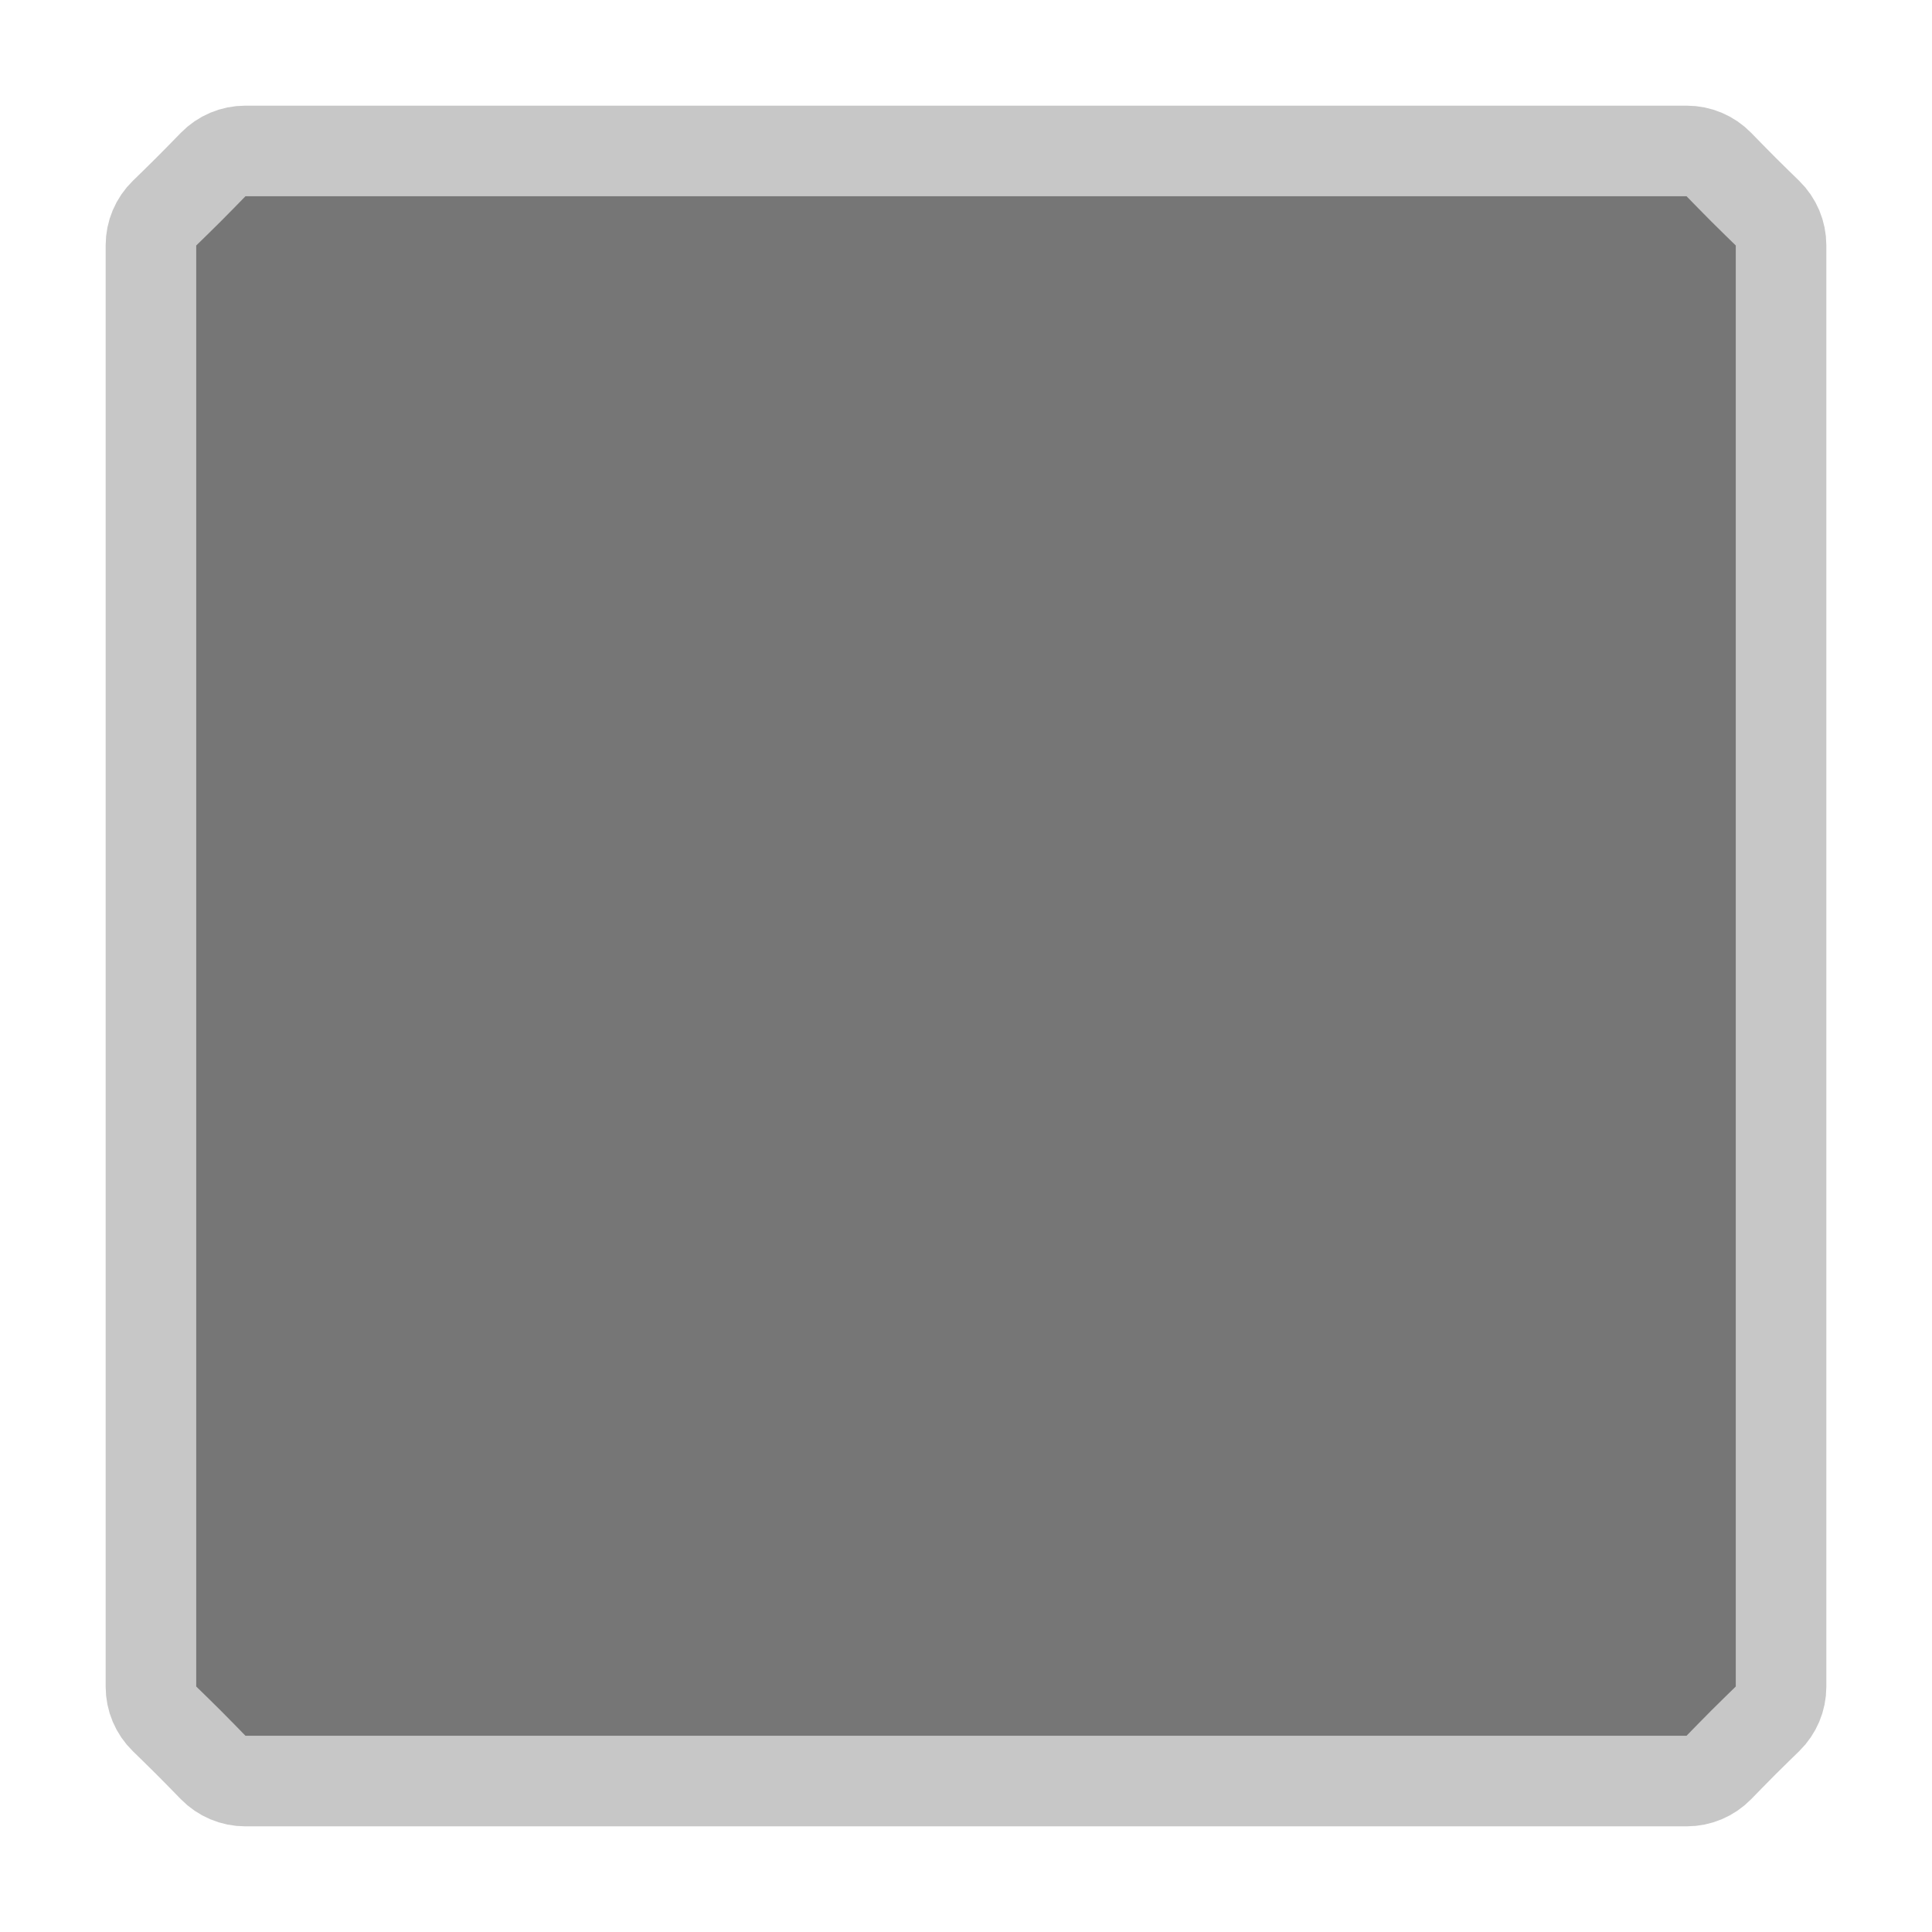
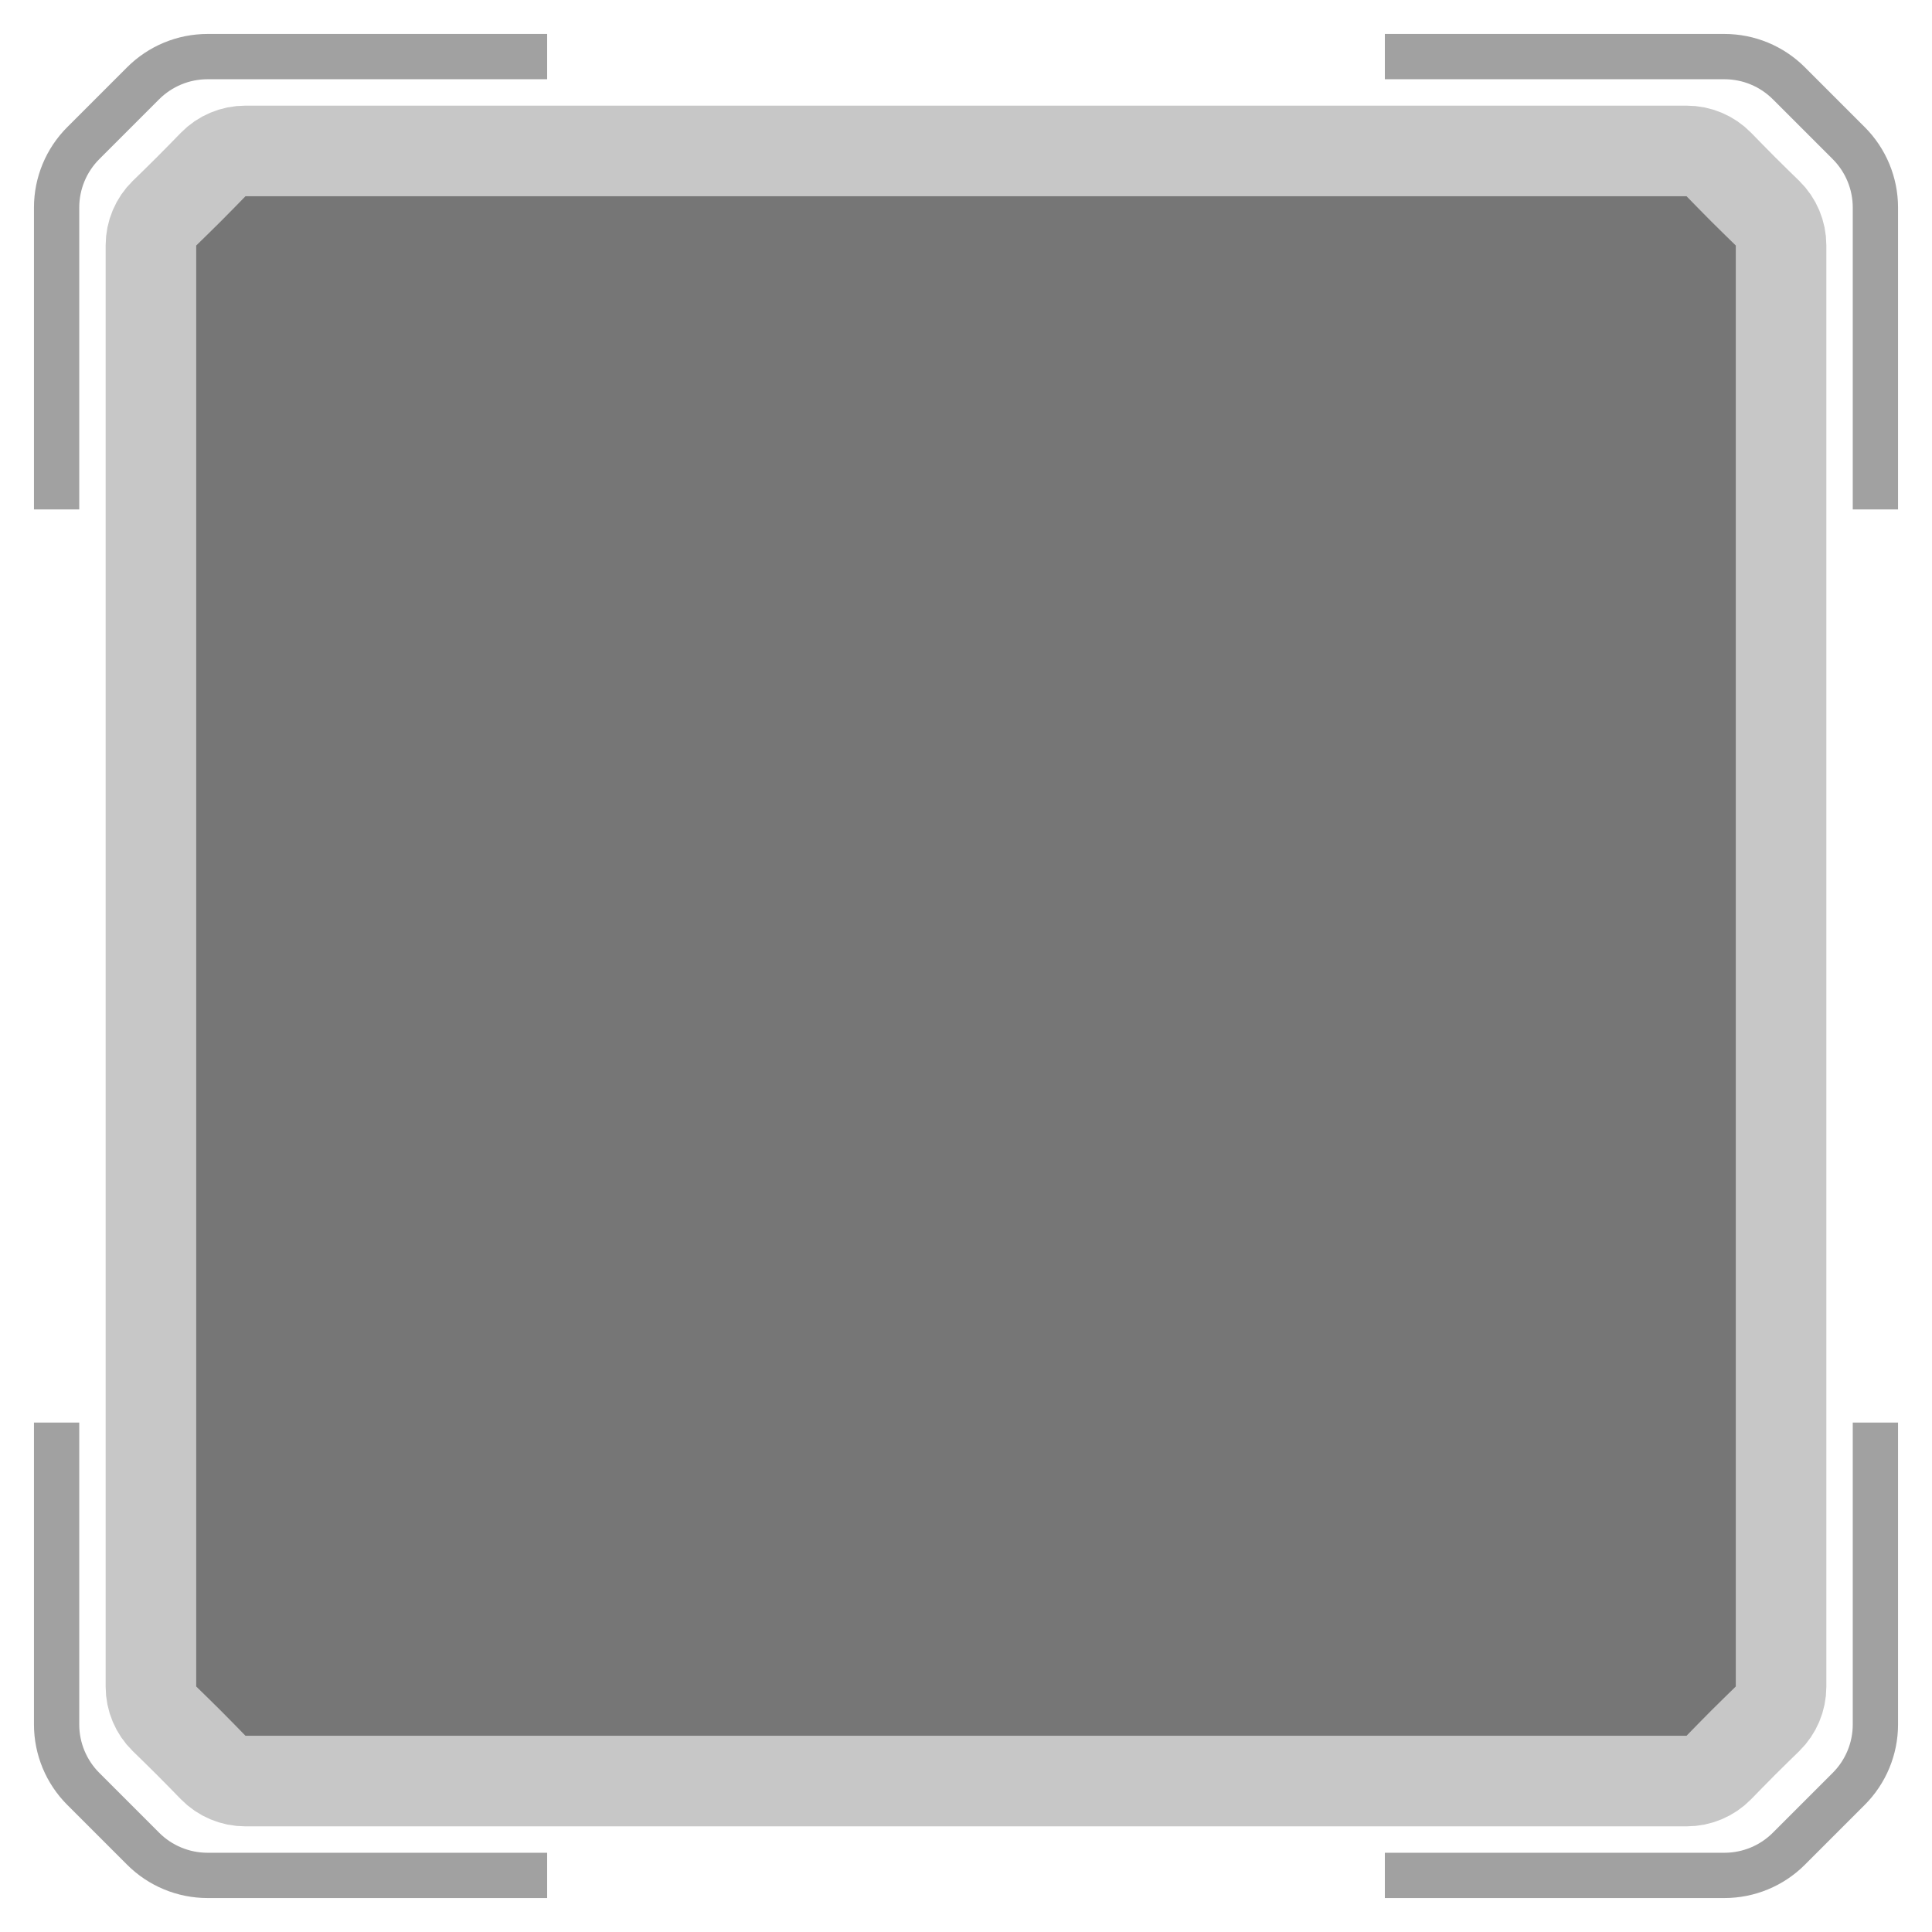
<svg xmlns="http://www.w3.org/2000/svg" width="512" height="512" viewBox="0 0 512 512" version="1.1" id="svg1">
  <defs id="defs1">
    </defs>
  <g id="layer1">
    <path style="display:none;fill:#7e7e7e;fill-opacity:1;stroke:none;stroke-width:20" d="M 14,14 H 225 V 40 L 40,225 H 14 Z" id="path1" />
  </g>
  <g id="layer2">
    <path d="m 65,40 c -3.197,-3.6e-4 -6.259,1.29 -8.492,3.578 l -3.016,3.094 c -2.328,2.385 -4.685,4.742 -7.072,7.068 l -2.84,2.77 C 41.291,58.742 40,61.803 40,65 V 256 H 256 V 40 Z m 382,0 H 256 V 256 H 472 V 65 c -9e-5,-3.197 -1.291,-6.258 -3.58,-8.49 l -2.84,-2.77 c -2.387,-2.327 -4.744,-4.683 -7.072,-7.068 l -3.016,-3.094 C 453.259,41.29 450.197,40 447,40 Z M 65,472 H 256 V 256 H 40 v 191 c 9.2e-5,3.197 1.291,6.258 3.58,8.49 l 2.84,2.77 c 2.387,2.327 4.744,4.683 7.072,7.068 l 3.016,3.094 C 58.741,470.71 61.803,472 65,472 Z m 382,0 c 3.197,3.6e-4 6.259,-1.29 8.492,-3.578 l 3.016,-3.094 c 2.328,-2.385 4.685,-4.742 7.072,-7.068 l 2.84,-2.77 C 470.709,453.258 472,450.197 472,447 V 256 H 256 v 216 z" style="display:inline;fill:#2e2e2e;fill-opacity:0.656;stroke-width:0.661" id="path45" />
    <path style="display:inline;fill:none;fill-opacity:0.656;stroke:#c7c7c7;stroke-width:24;stroke-dasharray:none;stroke-opacity:1;paint-order:normal" d="M 40,256 V 65 c 0,-3.197 1.291,-6.259 3.58,-8.491 l 2.84,-2.769 c 2.387,-2.327 4.744,-4.684 7.072,-7.069 l 3.017,-3.092 C 58.741,41.29 61.803,40 65,40 h 191 m 0,0 h 191 c 3.197,0 6.259,1.29 8.492,3.579 l 3.017,3.092 c 2.328,2.386 4.685,4.743 7.072,7.069 l 2.84,2.769 C 470.709,58.741 472,61.803 472,65 V 256 M 256,472 H 65 c -3.197,0 -6.259,-1.29 -8.492,-3.579 l -3.017,-3.092 c -2.328,-2.386 -4.685,-4.742 -7.072,-7.069 l -2.84,-2.769 C 41.291,453.259 40,450.197 40,447 V 256 m 432,0 v 191 c 0,3.197 -1.291,6.259 -3.58,8.491 l -2.84,2.769 c -2.387,2.327 -4.744,4.684 -7.072,7.069 l -3.017,3.092 C 453.259,470.71 450.197,472 447,472 H 256" id="path9" />
    <path d="m 14,26 v 137 c 0,6.627 5.373,12 12,12 h 2 c 6.627,0 12,-5.373 12,-12 V 77 c 0,-6.627 -0.064,-16.938 3.58,-20.49 l 2.84,-2.77 7.072,-7.068 3.016,-3.094 L 65,40 h 98 c 6.627,0 12,-5.373 12,-12 v -2 c 0,-6.627 -5.373,-12 -12,-12 H 26 c -6.627,0 -12,5.373 -12,12 z m 484,0 c 0,-6.627 -5.373,-12 -12,-12 H 349 c -6.627,0 -12,5.373 -12,12 v 2 c 0,6.627 5.373,12 12,12 h 98 l 8.492,3.578 3.016,3.094 7.072,7.068 2.84,2.77 C 472.064,60.062 472,70.373 472,77 v 86 c 0,6.627 5.373,12 12,12 h 2 c 6.627,0 12,-5.373 12,-12 z M 14,486 c 0,6.627 5.373,12 12,12 h 137 c 6.627,0 12,-5.373 12,-12 v -2 c 0,-6.627 -5.373,-12 -12,-12 H 65 l -8.492,-3.578 -3.016,-3.094 -7.072,-7.068 -2.84,-2.77 C 39.936,451.938 40,441.627 40,435 v -86 c 0,-6.627 -5.373,-12 -12,-12 h -2 c -6.627,0 -12,5.373 -12,12 z m 484,0 V 349 c 0,-6.627 -5.373,-12 -12,-12 h -2 c -6.627,0 -12,5.373 -12,12 v 86 c 0,6.627 0.064,16.938 -3.58,20.49 l -2.84,2.77 -7.072,7.068 -3.016,3.094 L 447,472 h -98 c -6.627,0 -12,5.373 -12,12 v 2 c 0,6.627 5.373,12 12,12 h 137 c 6.627,0 12,-5.373 12,-12 z" style="display:none;fill:#9f9c9c;fill-opacity:1;stroke-width:4;stroke-dasharray:none" id="path4" />
-     <path style="display:none;fill:none;fill-opacity:0.656;stroke:#a1a1a1;stroke-width:12;stroke-dasharray:none;stroke-opacity:1;paint-order:normal" d="M 40,160 V 80 c 0,-6.403 2.544,-12.544 7.071,-17.071 L 62.929,47.071 C 67.456,42.544 73.597,40 80,40 h 90 m 222,0 h 90 c 6.403,0 12.544,2.544 17.071,7.071 l 15.858,15.858 C 519.456,67.456 522,73.597 522,80 v 80 M 170,522 H 80 c -6.403,0 -12.544,-2.544 -17.071,-7.071 L 47.071,499.071 C 42.544,494.544 40,488.403 40,482 v -80 m 482,0 v 80 c 0,6.403 -2.544,12.544 -7.071,17.071 l -15.858,15.858 C 494.544,519.456 488.403,522 482,522 h -90" id="path6" transform="translate(-25,-25)" />
+     <path style="display:inline;fill:none;fill-opacity:0.656;stroke:#a1a1a1;stroke-width:12;stroke-dasharray:none;stroke-opacity:1;paint-order:normal" d="M 40,160 V 80 c 0,-6.403 2.544,-12.544 7.071,-17.071 L 62.929,47.071 C 67.456,42.544 73.597,40 80,40 h 90 m 222,0 h 90 c 6.403,0 12.544,2.544 17.071,7.071 l 15.858,15.858 C 519.456,67.456 522,73.597 522,80 v 80 M 170,522 H 80 c -6.403,0 -12.544,-2.544 -17.071,-7.071 L 47.071,499.071 C 42.544,494.544 40,488.403 40,482 v -80 m 482,0 v 80 c 0,6.403 -2.544,12.544 -7.071,17.071 l -15.858,15.858 C 494.544,519.456 488.403,522 482,522 h -90" id="path6" transform="translate(-25,-25)" />
  </g>
</svg>
